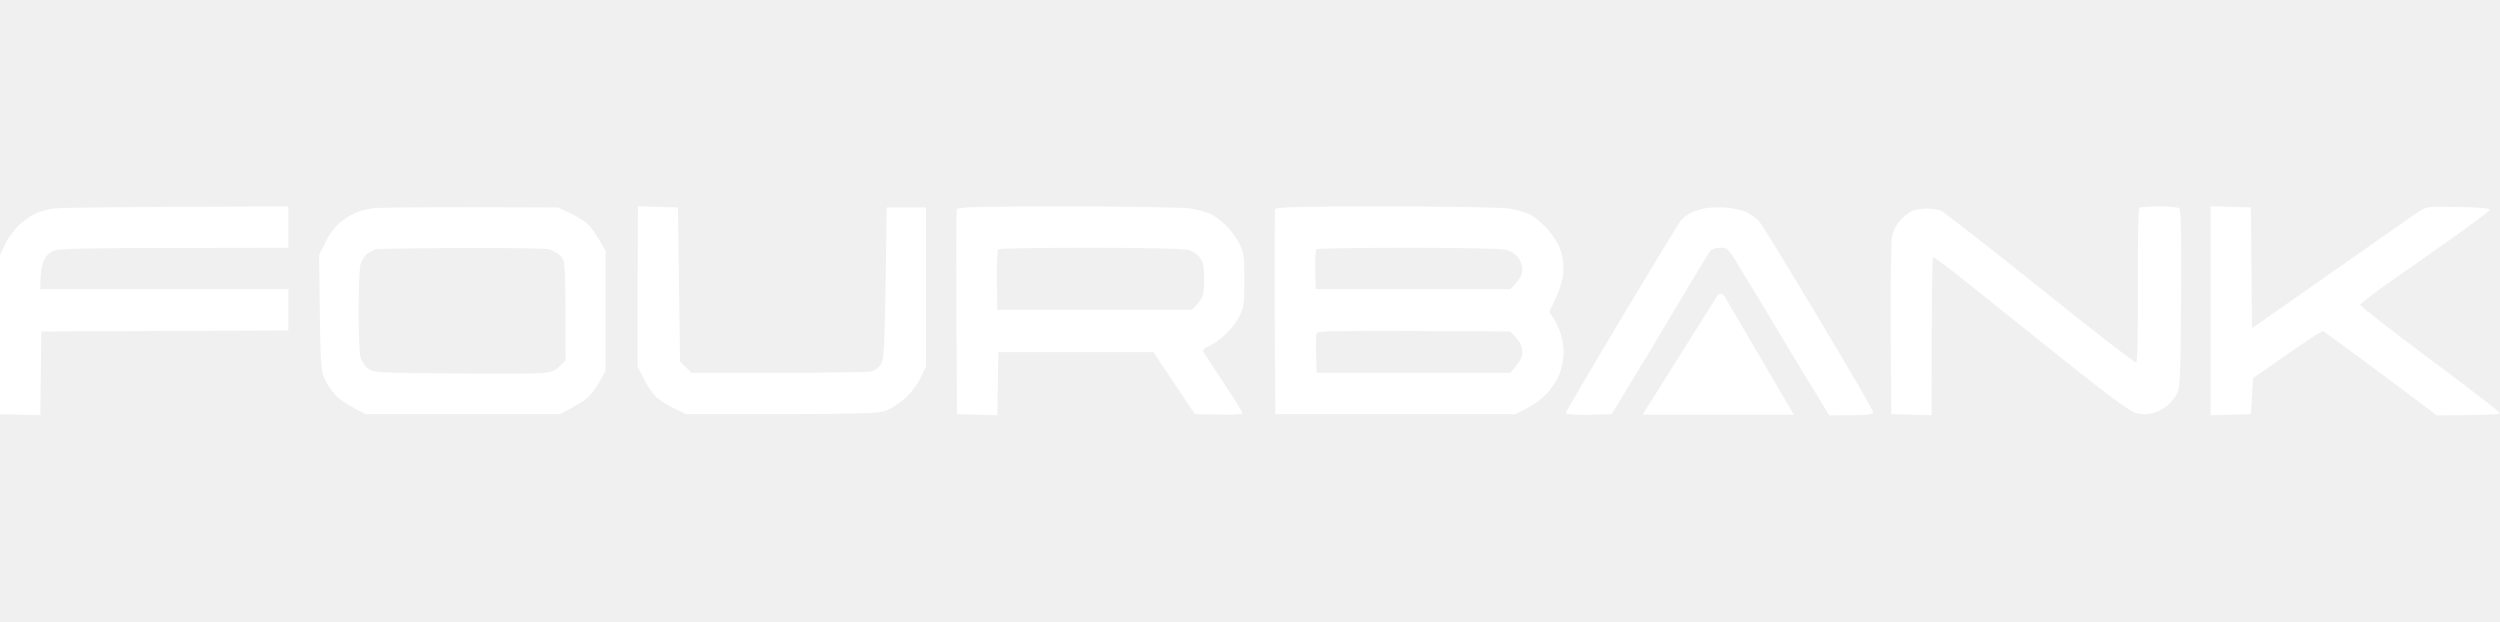
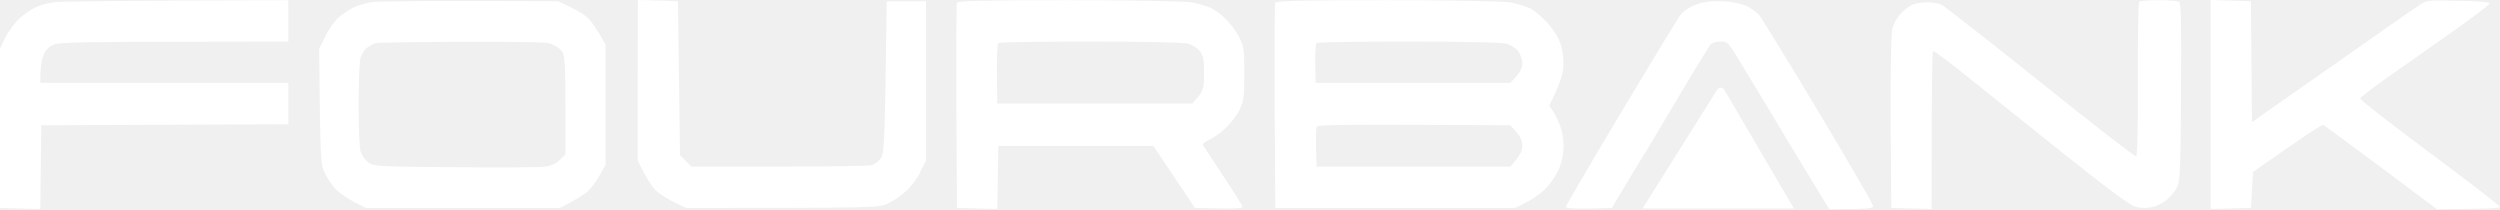
- <svg xmlns="http://www.w3.org/2000/svg" width="555" height="138" viewBox="0.758 46.262 554.242 46.374" fill="none">
-   <path d="M378.806 46.72C377.798 46.903 376.332 47.361 375.599 47.774C374.82 48.186 373.857 48.874 373.445 49.378C373.032 49.836 367.121 59.551 360.293 70.961C353.466 82.371 347.875 91.903 347.875 92.132C347.875 92.407 349.8 92.544 352.961 92.498L358.094 92.361C362.31 85.258 364.234 82.142 365.059 80.813L365.453 80.216L375.828 62.804C377.89 59.413 379.769 56.343 380.044 56.022C380.318 55.747 381.281 55.472 382.197 55.472C383.82 55.427 383.846 55.471 387.644 61.8L387.834 62.117C389.429 64.722 394.806 73.601 397.736 78.571L406.301 92.636C415.649 92.59 416.107 92.498 415.97 91.811C415.924 91.353 410.425 81.913 403.78 70.823C397.136 59.734 391.27 50.203 390.766 49.607C390.216 49.011 389.025 48.141 388.063 47.636C387.1 47.178 385.038 46.674 383.48 46.583C381.922 46.445 379.814 46.537 378.806 46.72Z" fill="white" />
-   <path d="M474.716 63.812C474.67 54.51 474.808 46.766 475.037 46.628C475.22 46.445 477.191 46.307 479.344 46.307C481.498 46.307 483.514 46.491 483.835 46.674C484.293 46.949 484.385 51.165 484.293 66.699C484.202 83.838 484.064 86.587 483.423 87.778C483.056 88.557 482.048 89.749 481.269 90.436C480.49 91.124 479.023 91.903 478.015 92.132C476.793 92.437 475.571 92.437 474.349 92.132C472.975 91.811 468.667 88.603 457.715 79.897C449.639 73.418 440.064 65.757 436.363 62.797L436.317 62.759L436.315 62.758C432.65 59.826 429.488 57.489 429.304 57.58C429.121 57.672 428.984 65.6 428.984 92.59L420.048 92.361L419.91 73.344C419.865 61.842 420.002 53.639 420.277 52.631C420.506 51.669 421.285 50.248 421.973 49.469C422.66 48.69 423.805 47.728 424.493 47.407C425.18 47.041 426.692 46.766 427.838 46.766C428.938 46.766 430.404 46.995 431.046 47.224C431.641 47.499 441.539 55.197 453.041 64.408C464.497 73.619 474.075 81.042 474.349 80.905C474.624 80.767 474.762 74.673 474.716 63.812Z" fill="white" />
-   <path d="M490.846 92.59L499.782 92.361L500.24 84.387C511.925 76.139 515.545 73.848 515.82 73.939C516.049 74.077 521.823 78.293 528.651 83.379L541.023 92.636C552.342 92.59 555 92.407 555 92.132C555 91.903 547.989 86.495 539.42 80.126C530.851 73.756 523.931 68.349 523.977 68.074C524.069 67.845 526.589 65.874 529.567 63.767C532.592 61.659 539.053 57.122 543.91 53.685C548.768 50.248 552.754 47.27 552.709 46.995C552.709 46.72 549.959 46.491 545.698 46.445C538.824 46.307 538.686 46.307 536.899 47.545C535.891 48.186 528.88 53.09 521.319 58.405C513.758 63.675 505.831 69.22 503.768 70.686L500.011 73.344L499.782 46.537L490.846 46.262V92.59Z" fill="white" />
-   <path d="M142.125 81.821V64.041L142.171 46.262L151.061 46.537L151.519 80.676L154.039 83.196H173.423C184.054 83.196 193.311 83.058 193.998 82.875C194.731 82.646 195.648 81.959 196.06 81.271C196.793 80.171 196.931 78.201 197.343 46.537H206.05V81.821L204.812 84.341C204.171 85.716 202.704 87.687 201.605 88.649C200.551 89.657 198.718 90.894 197.572 91.398C195.602 92.315 194.731 92.361 152.894 92.361L150.373 91.169C148.999 90.528 147.166 89.382 146.341 88.649C145.47 87.916 144.187 86.083 142.125 81.821Z" fill="white" />
-   <path d="M12.672 46.766C11.389 46.949 9.648 47.407 8.777 47.82C7.906 48.186 6.257 49.286 5.157 50.248C4.103 51.257 2.637 53.181 1.949 54.556L0.758 57.076V92.361L9.694 92.59L9.923 74.031L64.682 73.802V64.637H9.694C9.694 60.88 10.06 59.138 10.518 58.222C11.022 57.122 11.801 56.435 12.901 56.068C14.047 55.656 21.424 55.518 39.617 55.518L64.682 55.472V46.307C26.144 46.399 13.909 46.583 12.672 46.766Z" fill="white" />
-   <path fill-rule="evenodd" clip-rule="evenodd" d="M83.241 46.72C81.958 46.949 80.217 47.407 79.346 47.82C78.475 48.232 76.963 49.194 76.001 49.974C75.039 50.798 73.71 52.54 72.931 54.235L71.51 57.076L71.512 57.21V57.211C71.785 82.601 71.787 82.787 72.931 84.937C73.572 86.174 74.672 87.733 75.451 88.466C76.23 89.199 77.971 90.344 79.346 91.078L81.866 92.361H124.941C128.515 90.482 130.165 89.428 130.898 88.832C131.631 88.191 132.914 86.541 133.648 85.212L135.022 82.738V56.16C132.914 52.356 131.631 50.707 130.898 50.065C130.165 49.424 128.378 48.37 127.003 47.728L124.483 46.537C94.285 46.399 84.478 46.537 83.241 46.72ZM82.187 56.801C82.783 56.389 83.654 55.931 84.158 55.793C84.662 55.702 93.139 55.564 102.945 55.518C112.752 55.472 121.504 55.61 122.375 55.793C123.246 56.022 124.437 56.664 125.033 57.305C126.132 58.451 126.132 58.497 126.132 80.447L124.849 81.73C123.933 82.646 122.925 83.058 121.275 83.242C120.038 83.379 111.056 83.425 101.342 83.333C84.57 83.196 83.654 83.15 82.416 82.279C81.683 81.775 80.95 80.676 80.675 79.759C80.446 78.888 80.263 74.215 80.263 69.449C80.263 64.637 80.446 60.009 80.675 59.138C80.904 58.268 81.591 57.214 82.187 56.801Z" fill="white" />
-   <path fill-rule="evenodd" clip-rule="evenodd" d="M212.877 46.903C212.786 47.224 212.74 57.58 212.786 69.907L212.923 92.361L221.859 92.59L222.088 78.614H256.456L265.667 92.361C275.107 92.59 276.344 92.452 276.206 92.04C276.115 91.719 274.19 88.649 271.945 85.258C271.361 84.376 270.792 83.519 270.267 82.727L270.267 82.727C268.774 80.476 267.635 78.759 267.5 78.522C267.316 78.155 267.775 77.697 268.829 77.239C269.699 76.872 271.303 75.772 272.357 74.764C273.411 73.802 274.832 72.015 275.473 70.778C276.481 68.716 276.619 68.028 276.619 62.575C276.619 57.214 276.481 56.435 275.519 54.556C274.923 53.41 273.686 51.715 272.77 50.752C271.853 49.79 270.341 48.599 269.379 48.095C268.416 47.636 266.354 47.041 264.796 46.766C263.146 46.537 251.415 46.307 237.531 46.307C218.422 46.307 213.061 46.445 212.877 46.903ZM221.767 62.667C221.721 59.047 221.859 55.931 222.088 55.793C222.317 55.61 231.436 55.472 242.434 55.472C254.211 55.472 263.101 55.656 264.109 55.931C265.117 56.206 266.263 56.939 266.767 57.626C267.546 58.68 267.729 59.597 267.683 62.667C267.683 66.241 267.591 66.562 265.025 69.22H221.859L221.767 62.667Z" fill="white" />
-   <path fill-rule="evenodd" clip-rule="evenodd" d="M283.355 69.907C283.309 57.58 283.355 47.224 283.447 46.903C283.63 46.445 288.991 46.307 308.1 46.307C321.985 46.307 333.716 46.537 335.365 46.766C336.923 47.041 338.985 47.636 339.948 48.095C340.91 48.553 342.651 50.065 343.888 51.394C345.217 52.906 346.363 54.785 346.775 56.16C347.279 57.672 347.463 59.413 347.325 61.2C347.142 63.033 346.592 64.912 344.209 69.678L345.08 70.961C345.538 71.648 346.271 73.115 346.684 74.26C347.096 75.406 347.417 77.376 347.417 78.614C347.417 79.897 347.05 81.959 346.592 83.196C346.134 84.525 344.897 86.449 343.705 87.778C342.468 89.107 340.543 90.574 336.648 92.361H283.492L283.355 69.907ZM292.657 55.793C292.428 55.931 292.291 57.993 292.336 60.376L292.428 64.637H335.594C337.84 62.346 338.252 61.429 338.252 60.376C338.298 59.597 337.886 58.359 337.336 57.626C336.832 56.939 335.686 56.206 334.678 55.931C333.67 55.656 324.78 55.472 313.003 55.472C302.005 55.472 292.886 55.61 292.657 55.793ZM292.657 74.398C292.52 74.719 292.474 76.872 292.52 79.118L292.657 83.196H335.594C337.84 80.676 338.252 79.759 338.252 78.614C338.252 77.468 337.84 76.552 336.923 75.498L335.594 74.031C296.598 73.802 292.84 73.894 292.657 74.398Z" fill="white" />
-   <path d="M383.032 66.162L398.456 92.479H364.912L381.465 66.138C381.831 65.555 382.684 65.569 383.032 66.162Z" fill="white" />
+ <svg xmlns="http://www.w3.org/2000/svg" width="554.24" height="46.38" viewBox="1624.76 62.26 554.24 46.38" fill="none">
+   <g clip-path="url(#fourbank-reversed-clip1_1457_43)">
+     <g>
+       <path d="M2002.81 62.72C2001.8 62.903 2000.33 63.361 1999.6 63.774C1998.82 64.186 1997.86 64.874 1997.45 65.378C1997.03 65.836 1991.12 75.551 1984.29 86.961C1977.47 98.371 1971.88 107.902 1971.88 108.132C1971.88 108.407 1973.8 108.544 1976.96 108.498L1982.09 108.361C1986.31 101.258 1988.23 98.142 1989.06 96.813L1989.45 96.216L1999.83 78.804C2001.89 75.413 2003.77 72.343 2004.04 72.022C2004.32 71.747 2005.28 71.472 2006.2 71.472C2007.82 71.427 2007.85 71.471 2011.64 77.8L2011.83 78.117C2013.43 80.722 2018.81 89.601 2021.74 94.571L2030.3 108.636C2039.65 108.59 2040.11 108.498 2039.97 107.811C2039.92 107.353 2034.43 97.913 2027.78 86.823C2021.14 75.734 2015.27 66.203 2014.77 65.607C2014.22 65.011 2013.03 64.141 2012.06 63.636C2011.1 63.178 2009.04 62.674 2007.48 62.583C2005.92 62.445 2003.81 62.537 2002.81 62.72Z" fill="white" />
+       <path d="M2098.72 79.812C2098.67 70.51 2098.81 62.766 2099.04 62.628C2099.22 62.445 2101.19 62.307 2103.34 62.307C2105.5 62.307 2107.51 62.491 2107.84 62.674C2108.29 62.949 2108.39 67.165 2108.29 82.699C2108.2 99.838 2108.06 102.587 2107.42 103.778C2107.06 104.557 2106.05 105.749 2105.27 106.436C2104.49 107.123 2103.02 107.902 2102.02 108.132C2100.79 108.437 2099.57 108.437 2098.35 108.132C2096.97 107.811 2092.67 104.603 2081.72 95.897C2073.64 89.418 2064.06 81.757 2060.36 78.797L2060.32 78.759L2060.32 78.758C2056.65 75.826 2053.49 73.489 2053.3 73.58C2053.12 73.672 2052.98 81.6 2052.98 108.59L2044.05 108.361L2043.91 89.344C2043.86 77.842 2044 69.639 2044.28 68.631C2044.51 67.669 2045.29 66.248 2045.97 65.469C2046.66 64.69 2047.81 63.728 2048.49 63.407C2049.18 63.041 2050.69 62.766 2051.84 62.766C2052.94 62.766 2054.4 62.995 2055.05 63.224C2055.64 63.499 2065.54 71.197 2077.04 80.408C2088.5 89.619 2098.07 97.042 2098.35 96.905C2098.62 96.767 2098.76 90.673 2098.72 79.812Z" fill="white" />
+       <path d="M2114.85 108.59L2123.78 108.361L2124.24 100.387C2135.93 92.139 2139.55 89.848 2139.82 89.939C2140.05 90.077 2145.82 94.293 2152.65 99.379L2165.02 108.636C2176.34 108.59 2179 108.407 2179 108.132C2179 107.902 2171.99 102.495 2163.42 96.126C2154.85 89.756 2147.93 84.349 2147.98 84.074C2148.07 83.845 2150.59 81.874 2153.57 79.766C2156.59 77.659 2163.05 73.122 2167.91 69.685C2172.77 66.248 2176.75 63.27 2176.71 62.995C2176.71 62.72 2173.96 62.491 2169.7 62.445C2162.82 62.307 2162.69 62.307 2160.9 63.545C2159.89 64.186 2152.88 69.09 2145.32 74.405C2137.76 79.675 2129.83 85.22 2127.77 86.686L2124.01 89.344L2123.78 62.537L2114.85 62.262V108.59Z" fill="white" />
+     </g>
+     <g>
+       <path d="M1766.13 97.821V80.041L1766.17 62.262L1775.06 62.537L1775.52 96.676L1778.04 99.196H1797.42C1808.05 99.196 1817.31 99.058 1818 98.875C1818.73 98.646 1819.65 97.959 1820.06 97.271C1820.79 96.171 1820.93 94.201 1821.34 62.537H1830.05V97.821L1828.81 100.342C1828.17 101.716 1826.7 103.687 1825.6 104.649C1824.55 105.657 1822.72 106.894 1821.57 107.398C1819.6 108.315 1818.73 108.361 1776.89 108.361L1774.37 107.169C1773 106.528 1771.17 105.382 1770.34 104.649C1769.47 103.916 1768.19 102.083 1766.13 97.821Z" fill="white" />
+       <path d="M1636.67 62.766C1635.39 62.949 1633.65 63.407 1632.78 63.82C1631.91 64.186 1630.26 65.286 1629.16 66.248C1628.1 67.257 1626.64 69.181 1625.95 70.556L1624.76 73.076V108.361L1633.69 108.59L1633.92 90.031L1688.68 89.802V80.637H1633.69C1633.69 76.88 1634.06 75.138 1634.52 74.222C1635.02 73.122 1635.8 72.435 1636.9 72.068C1638.05 71.656 1645.42 71.518 1663.62 71.518L1688.68 71.472V62.307C1650.14 62.399 1637.91 62.583 1636.67 62.766Z" fill="white" />
+       <path fill-rule="evenodd" clip-rule="evenodd" d="M1707.24 62.72C1705.96 62.949 1704.22 63.407 1703.35 63.82C1702.48 64.232 1700.96 65.195 1700 65.974C1699.04 66.798 1697.71 68.54 1696.93 70.235L1695.51 73.076L1695.51 73.21V73.211C1695.79 98.601 1695.79 98.787 1696.93 100.937C1697.57 102.174 1698.67 103.733 1699.45 104.466C1700.23 105.199 1701.97 106.344 1703.35 107.078L1705.87 108.361H1748.94C1752.52 106.482 1754.16 105.428 1754.9 104.832C1755.63 104.191 1756.91 102.541 1757.65 101.212L1759.02 98.738V72.16C1756.91 68.356 1755.63 66.707 1754.9 66.065C1754.16 65.424 1752.38 64.37 1751 63.728L1748.48 62.537C1718.28 62.399 1708.48 62.537 1707.24 62.72ZM1706.19 72.801C1706.78 72.389 1707.65 71.931 1708.16 71.793C1708.66 71.701 1717.14 71.564 1726.95 71.518C1736.75 71.472 1745.5 71.61 1746.37 71.793C1747.25 72.022 1748.44 72.664 1749.03 73.305C1750.13 74.451 1750.13 74.497 1750.13 96.447L1748.85 97.73C1747.93 98.646 1746.92 99.058 1745.28 99.242C1744.04 99.379 1735.06 99.425 1725.34 99.333C1708.57 99.196 1707.65 99.15 1706.42 98.279C1705.68 97.775 1704.95 96.676 1704.67 95.759C1704.45 94.888 1704.26 90.215 1704.26 85.449C1704.26 80.637 1704.45 76.009 1704.67 75.138C1704.9 74.268 1705.59 73.214 1706.19 72.801Z" fill="white" />
+       <path fill-rule="evenodd" clip-rule="evenodd" d="M1836.88 62.903C1836.79 63.224 1836.74 73.58 1836.79 85.907L1836.92 108.361L1845.86 108.59L1846.09 94.614H1880.46L1889.67 108.361C1899.11 108.59 1900.34 108.452 1900.21 108.04C1900.11 107.719 1898.19 104.649 1895.94 101.258C1895.36 100.376 1894.79 99.519 1894.27 98.727L1894.27 98.727C1892.77 96.476 1891.64 94.759 1891.5 94.522C1891.32 94.155 1891.77 93.697 1892.83 93.239C1893.7 92.872 1895.3 91.772 1896.36 90.764C1897.41 89.802 1898.83 88.015 1899.47 86.778C1900.48 84.716 1900.62 84.028 1900.62 78.575C1900.62 73.214 1900.48 72.435 1899.52 70.556C1898.92 69.41 1897.69 67.715 1896.77 66.752C1895.85 65.79 1894.34 64.599 1893.38 64.095C1892.42 63.636 1890.35 63.041 1888.8 62.766C1887.15 62.537 1875.42 62.307 1861.53 62.307C1842.42 62.307 1837.06 62.445 1836.88 62.903ZM1845.77 78.667C1845.72 75.047 1845.86 71.931 1846.09 71.793C1846.32 71.61 1855.44 71.472 1866.43 71.472C1878.21 71.472 1887.1 71.656 1888.11 71.931C1889.12 72.206 1890.26 72.939 1890.77 73.626C1891.55 74.68 1891.73 75.597 1891.68 78.667C1891.68 82.241 1891.59 82.562 1889.03 85.22H1845.86L1845.77 78.667Z" fill="white" />
+       <path fill-rule="evenodd" clip-rule="evenodd" d="M1907.35 85.907C1907.31 73.58 1907.35 63.224 1907.45 62.903C1907.63 62.445 1912.99 62.307 1932.1 62.307C1945.98 62.307 1957.72 62.537 1959.37 62.766C1960.92 63.041 1962.99 63.636 1963.95 64.095C1964.91 64.553 1966.65 66.065 1967.89 67.394C1969.22 68.906 1970.36 70.785 1970.78 72.16C1971.28 73.672 1971.46 75.413 1971.33 77.2C1971.14 79.033 1970.59 80.912 1968.21 85.678L1969.08 86.961C1969.54 87.648 1970.27 89.115 1970.68 90.26C1971.1 91.406 1971.42 93.376 1971.42 94.614C1971.42 95.897 1971.05 97.959 1970.59 99.196C1970.13 100.525 1968.9 102.449 1967.71 103.778C1966.47 105.107 1964.54 106.574 1960.65 108.361H1907.49L1907.35 85.907ZM1916.66 71.793C1916.43 71.931 1916.29 73.993 1916.34 76.376L1916.43 80.637H1959.59C1961.84 78.346 1962.25 77.43 1962.25 76.376C1962.3 75.597 1961.89 74.359 1961.34 73.626C1960.83 72.939 1959.69 72.206 1958.68 71.931C1957.67 71.656 1948.78 71.472 1937 71.472C1926.01 71.472 1916.89 71.61 1916.66 71.793ZM1916.66 90.398C1916.52 90.719 1916.47 92.872 1916.52 95.118L1916.66 99.196H1959.59C1961.84 96.676 1962.25 95.759 1962.25 94.614C1962.25 93.468 1961.84 92.552 1960.92 91.498L1959.59 90.031C1920.6 89.802 1916.84 89.894 1916.66 90.398Z" fill="white" />
+     </g>
+     <path d="M2007.03 82.162L2022.46 108.479H1988.91L2005.46 82.138C2005.83 81.555 2006.68 81.569 2007.03 82.162Z" fill="white" />
+   </g>
+   <defs>
+     <clipPath id="fourbank-reversed-clip1_1457_43">
+       <rect width="555" height="138" fill="white" transform="translate(1624 16)" />
+     </clipPath>
+   </defs>
</svg>
